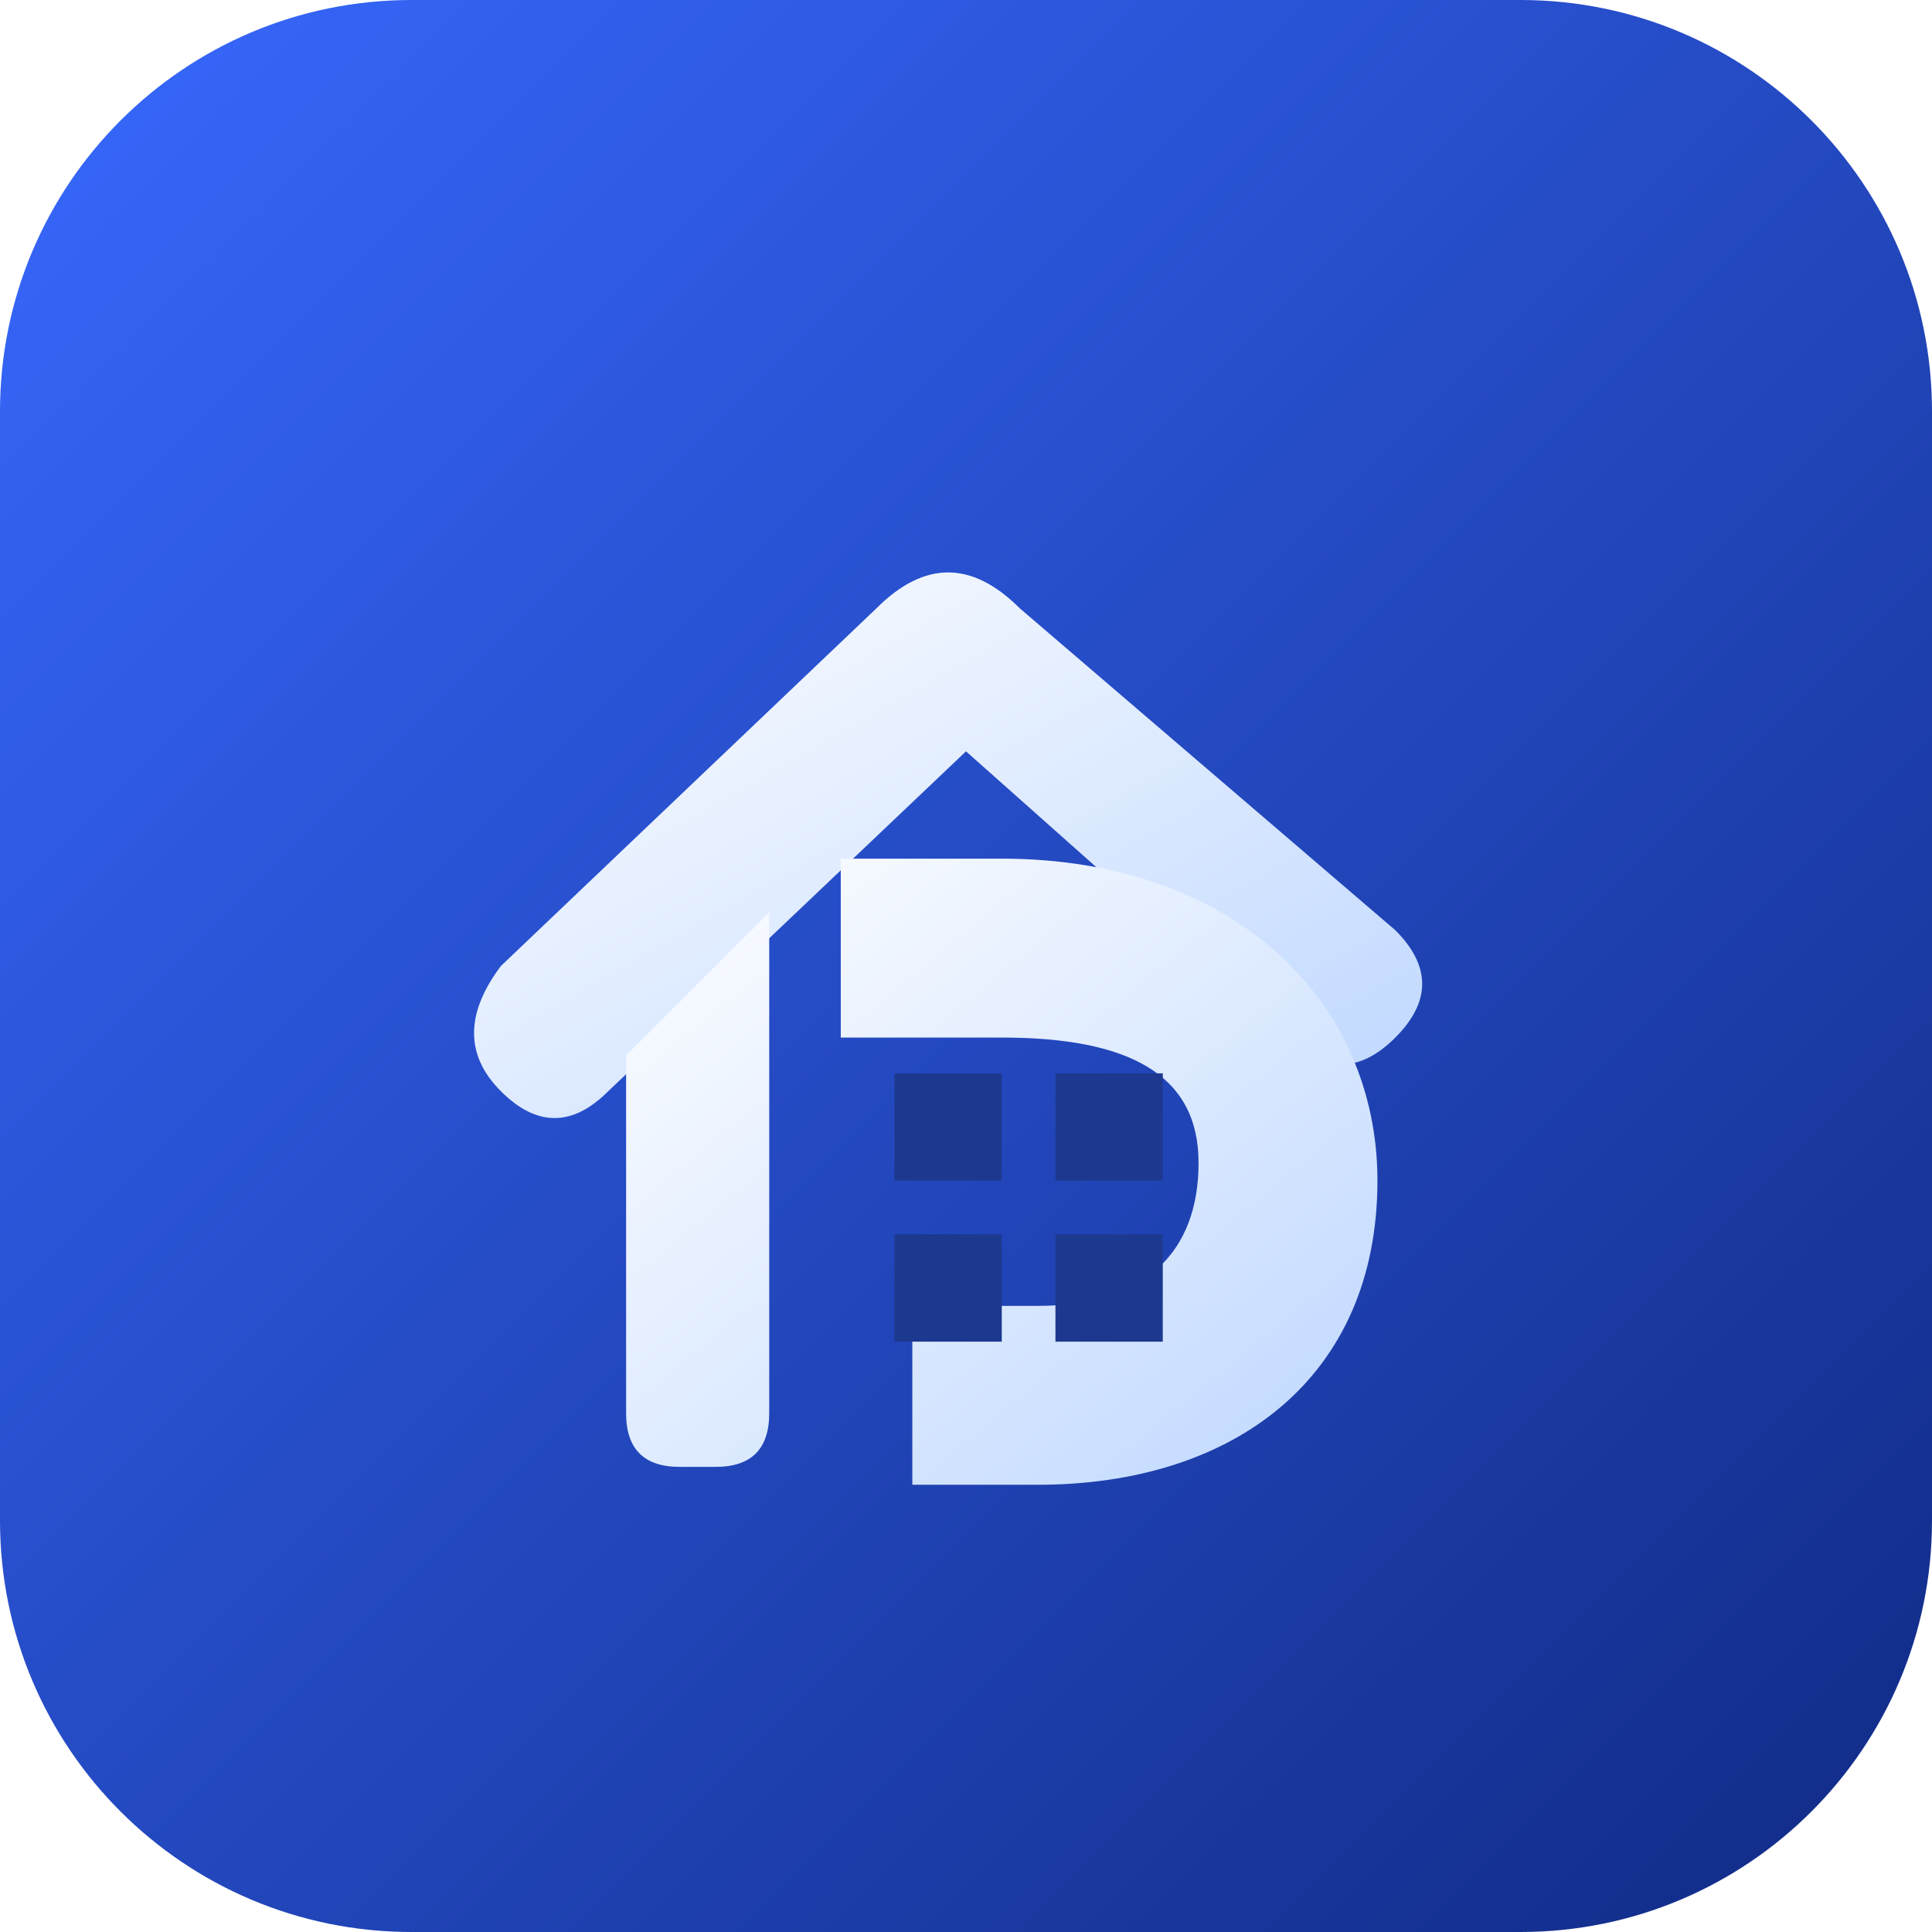
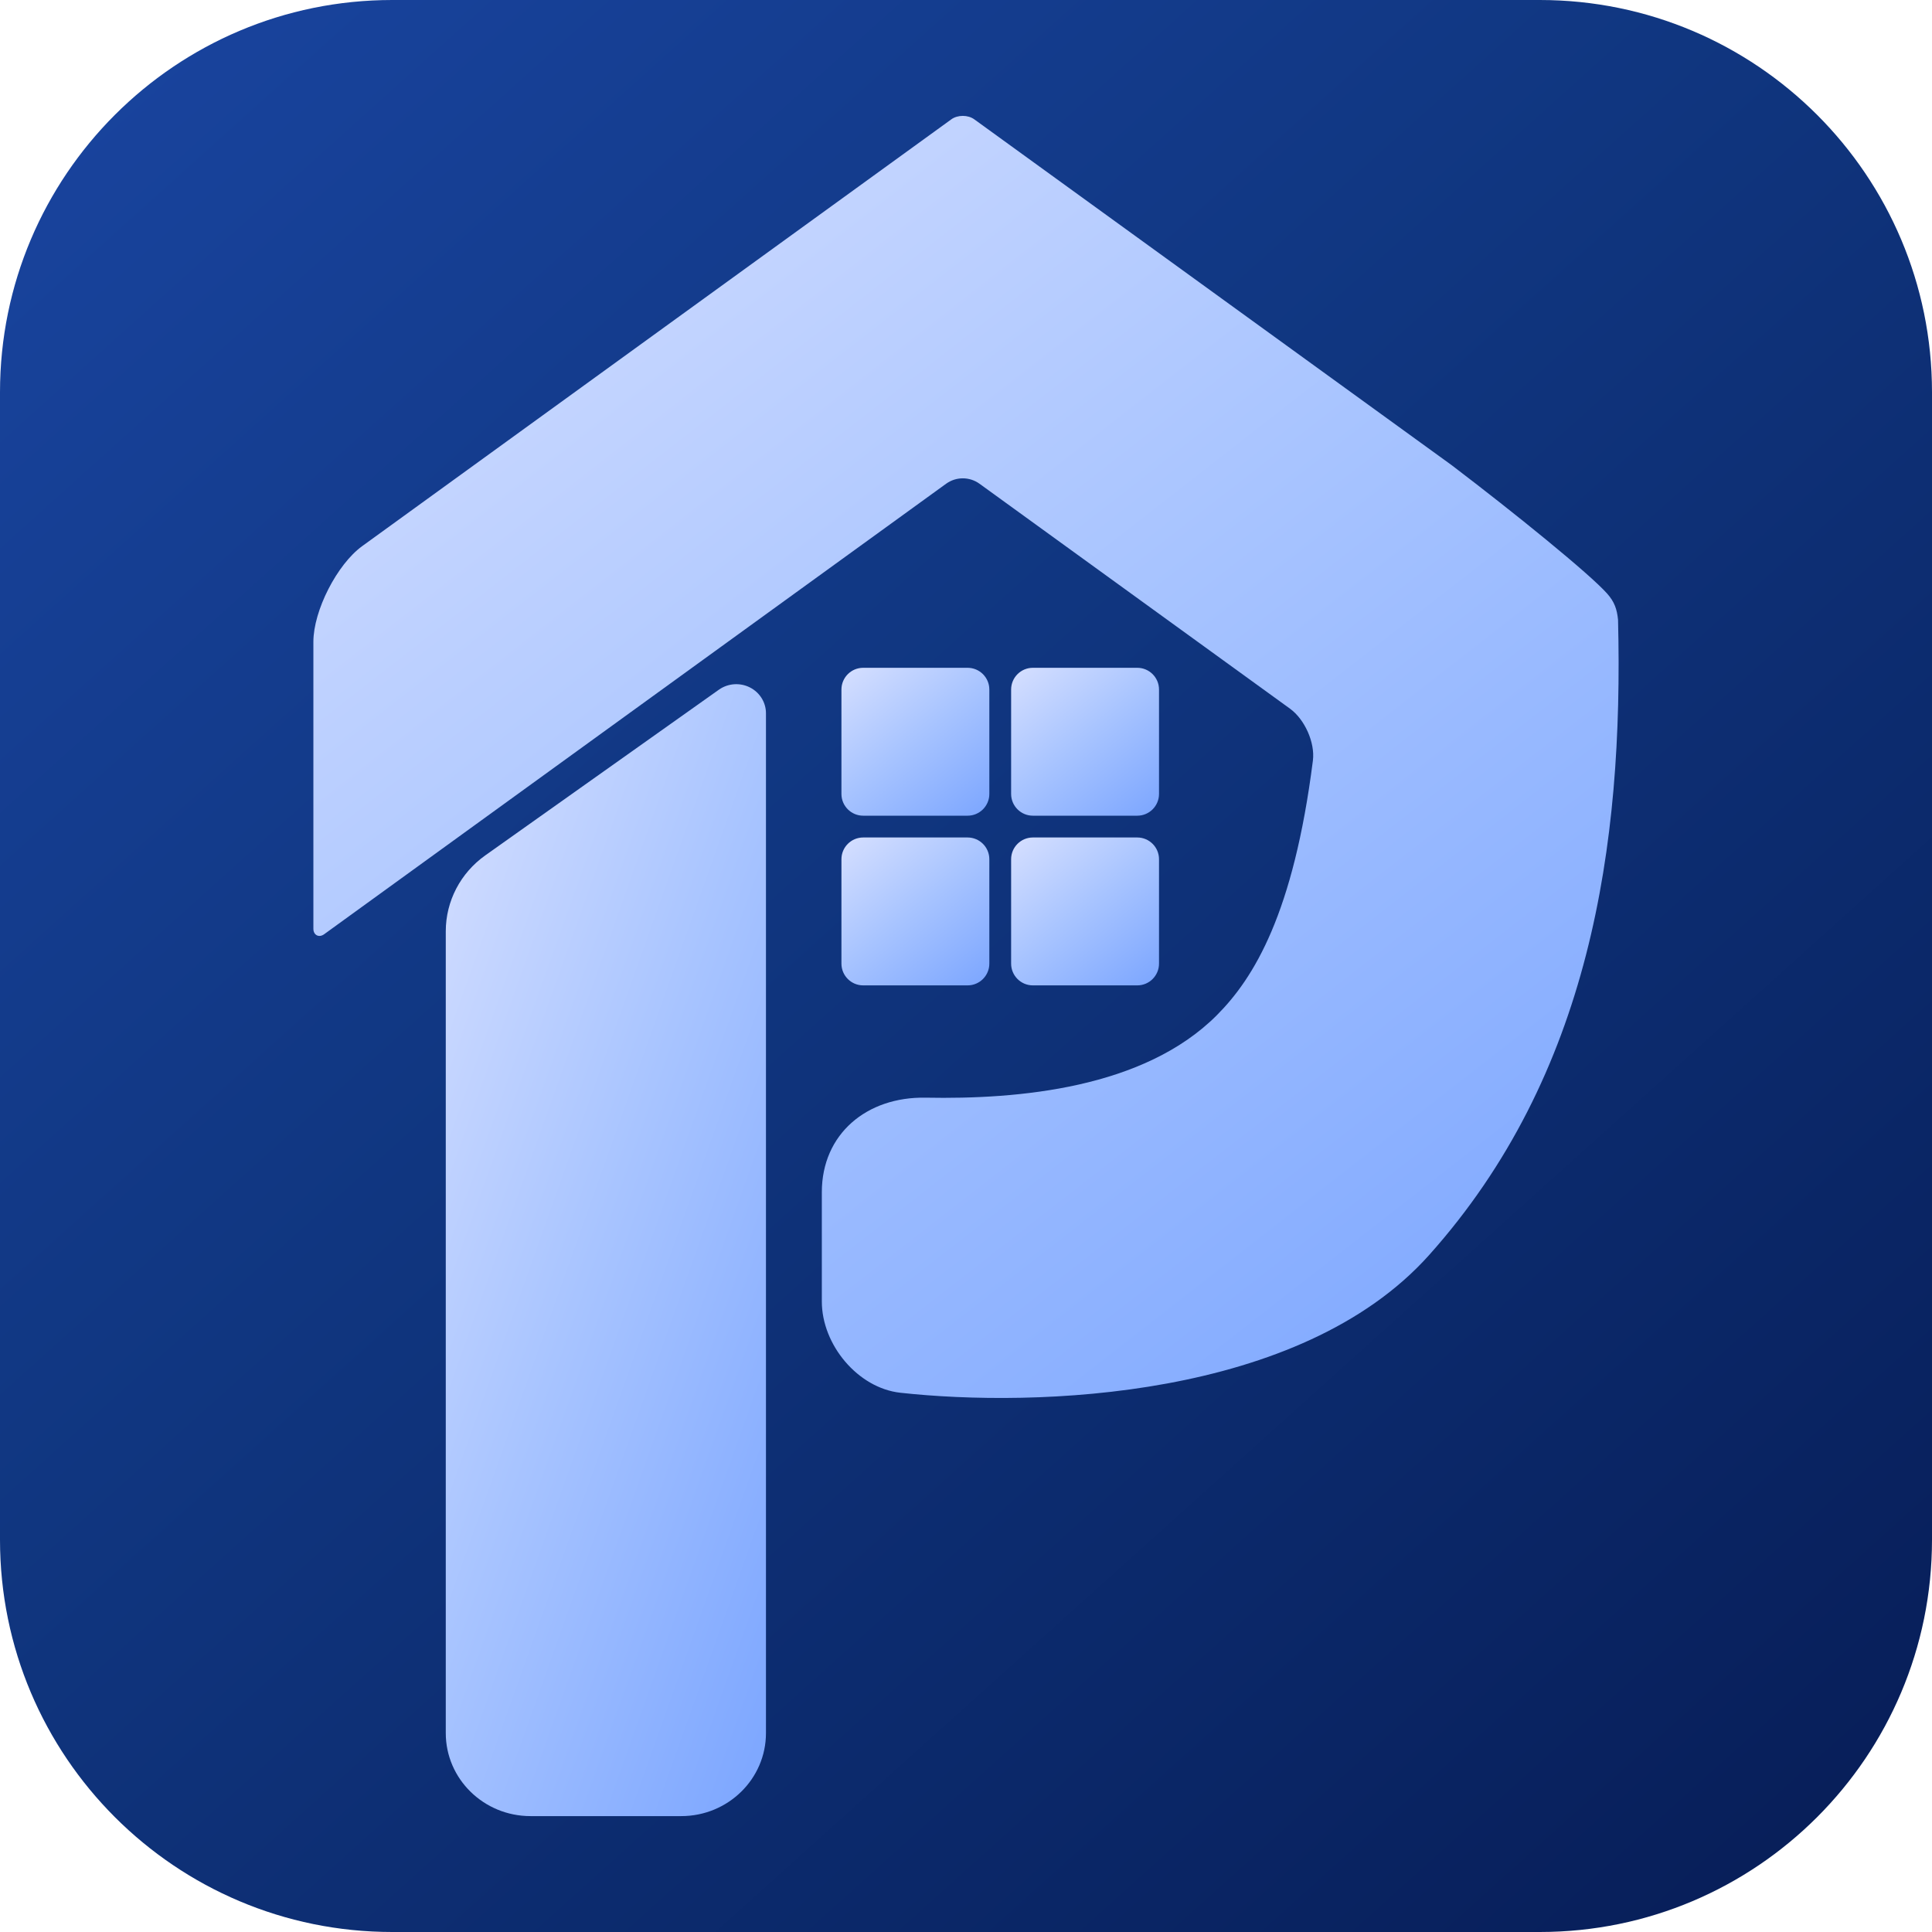
- <svg xmlns="http://www.w3.org/2000/svg" width="108" height="108" viewBox="0 0 108 108">
-   <defs>
-     <linearGradient id="bg" x1="0" y1="0" x2="1" y2="1">
-       <stop stop-color="#3869FF" />
-       <stop offset="1" stop-color="#102A84" />
+ <svg xmlns="http://www.w3.org/2000/svg" width="2048" height="2048" viewBox="0 0 541.867 541.867" version="1.1" id="svg1">
+   <defs id="defs1">
+     <linearGradient id="primeOneUIBackground" x1="5%" y1="0%" x2="95%" y2="100%">
+       <stop offset="0%" stop-color="#19449F" />
+       <stop offset="42%" stop-color="#103680" />
+       <stop offset="100%" stop-color="#071D57" />
    </linearGradient>
-     <linearGradient id="mark" x1="0" y1="0" x2="1" y2="1">
-       <stop stop-color="#FFFFFF" />
-       <stop offset="1" stop-color="#BED7FF" />
+     <linearGradient id="primeMark2" x1="10%" y1="0%" x2="90%" y2="100%">
+       <stop offset="0%" stop-color="#D2DDFF" />
+       <stop offset="48%" stop-color="#A8C4FF" />
+       <stop offset="100%" stop-color="#7FA8FF" />
    </linearGradient>
  </defs>
-   <rect width="108" height="108" rx="23" fill="url(#bg)" />
-   <path d="M 28,54 L 49,34 Q 53,30 57,34 L 78,52 Q 81,55 78,58 Q 75,61 72,58 L 54,42 L 34,61 Q 31,64 28,61 Q 25,58 28,54 Z" fill="url(#mark)" />
-   <path d="M 35,59 L 43,51 L 43,79 Q 43,82 40,82 L 38,82 Q 35,82 35,79 Z M 47,48 L 56,48 C 69,48 77,56 77,66 C 77,77 69,83 58,83 L 51,83 L 51,73 L 58,73 C 64,73 67,70 67,65 C 67,60 63,58 56,58 L 47,58 Z" fill="url(#mark)" />
-   <path d="M 50,60 h 6 v 6 h -6 Z M 59,60 h 6 v 6 h -6 Z M 50,69 h 6 v 6 h -6 Z M 59,69 h 6 v 6 h -6 Z" fill="#1C398F" />
+   <g id="layer1">
+     <rect style="fill:url(#primeOneUIBackground);fill-opacity:1;stroke:none;stroke-width:7.938;stroke-dasharray:none" id="rect32" width="541.867" height="541.867" x="1.4241537e-05" y="1.4241537e-05" rx="110" ry="110" />
+     <g id="g32" transform="translate(-0.01021794,-5.584423)" style="fill:url(#primeMark2);fill-opacity:1">
+       <path d="m 183.858,161.32 -82.679,59.84 a 33.836,33.836 117.052 0 0 -13.997,27.41 v 289.667 c -1.99e-4,16.569 13.431,30 30,30 h 53.353 c 16.569,6e-5 30,-13.432 30,-30 V 169.836 a 10.513,10.513 27.052 0 0 -16.676,-8.516 z" style="display:inline;fill:url(#primeMark2);fill-opacity:1;stroke-width:1.103" id="path17" transform="matrix(0.7922485,0,0,0.7763739,55.9666,73.78269)" />
+       <path id="path22" style="display:inline;fill:url(#primeMark2);fill-opacity:1;stroke:none;stroke-width:1.262" d="M 266.156,-31.998 C 196.639,18.327 127.121,68.649 57.602,118.972 c -8.917,6.455 -17.289,22.851 -17.289,33.86 v 101.502 c 0,2.262 1.972,3.27 3.805,1.944 L 264.303,96.916 a 10.093,10.093 0.002 0 1 11.836,5.07e-4 L 386.053,176.483 c 5.199,3.764 8.915,11.995 8.106,18.362 -6.86,54.021 -20.827,76.854 -33.986,90.052 -25.827,25.904 -70.181,29.827 -103.07,29.193 -20.92,-0.403 -36.791,12.88 -36.791,33.442 v 38.658 c 0,15.345 12.787,30.638 27.805,32.286 47.734,5.236 141.574,2.291 187.221,-48.752 56.88,-63.604 68.845,-144.522 66.845,-224.697 -0.373,-3.699 -1.24,-6.315 -3.848,-9.246 -6.275,-7.053 -32.694,-28.447 -55.061,-45.446 L 384.644,47.891 325.963,5.412 274.281,-31.999 c -2.244,-1.624 -5.881,-1.624 -8.125,1.55e-4 z" transform="matrix(0.7922485,0,0,0.7928447,55.9666,64.42329)" />
+       <g id="g33" transform="matrix(1.219812,0,0,1.22073,-37.93992,-3.273824)" style="display:inline;fill:url(#primeMark2);fill-opacity:1;stroke-width:0.819">
+         <path style="fill:url(#primeMark2);fill-opacity:1;stroke:none;stroke-width:6.505;stroke-dasharray:none" id="rect24" width="34.005" height="33.98" x="226.905" y="166.986" d="m 231.905,166.986 h 24.005 a 5,5 45 0 1 5,5 v 23.98 a 5,5 135 0 1 -5,5 h -24.005 a 5,5 45 0 1 -5,-5 v -23.98 a 5,5 135 0 1 5,-5 z" transform="translate(-2.322565,-6.299297)" />
+         <path style="display:inline;fill:url(#primeMark2);fill-opacity:1;stroke:none;stroke-width:6.505;stroke-dasharray:none" id="rect24-5" width="34.005" height="33.98" x="226.905" y="166.986" d="m 231.905,166.986 h 24.005 a 5,5 45 0 1 5,5 v 23.98 a 5,5 135 0 1 -5,5 h -24.005 a 5,5 45 0 1 -5,-5 v -23.98 a 5,5 135 0 1 5,-5 z" transform="translate(36.69237,-6.299297)" />
+         <path style="display:inline;fill:url(#primeMark2);fill-opacity:1;stroke:none;stroke-width:6.505;stroke-dasharray:none" id="rect24-0" width="34.005" height="33.98" x="226.905" y="166.986" d="m 231.905,166.986 h 24.005 a 5,5 45 0 1 5,5 v 23.98 a 5,5 135 0 1 -5,5 h -24.005 a 5,5 45 0 1 -5,-5 v -23.98 a 5,5 135 0 1 5,-5 z" transform="translate(-2.322565,32.68629)" />
+         <path style="display:inline;fill:url(#primeMark2);fill-opacity:1;stroke:none;stroke-width:6.505;stroke-dasharray:none" id="rect24-1" width="34.005" height="33.98" x="226.905" y="166.986" d="m 231.905,166.986 h 24.005 a 5,5 45 0 1 5,5 v 23.98 a 5,5 135 0 1 -5,5 h -24.005 a 5,5 45 0 1 -5,-5 v -23.98 a 5,5 135 0 1 5,-5 z" transform="translate(36.69237,32.68629)" />
+       </g>
+     </g>
+   </g>
</svg>
